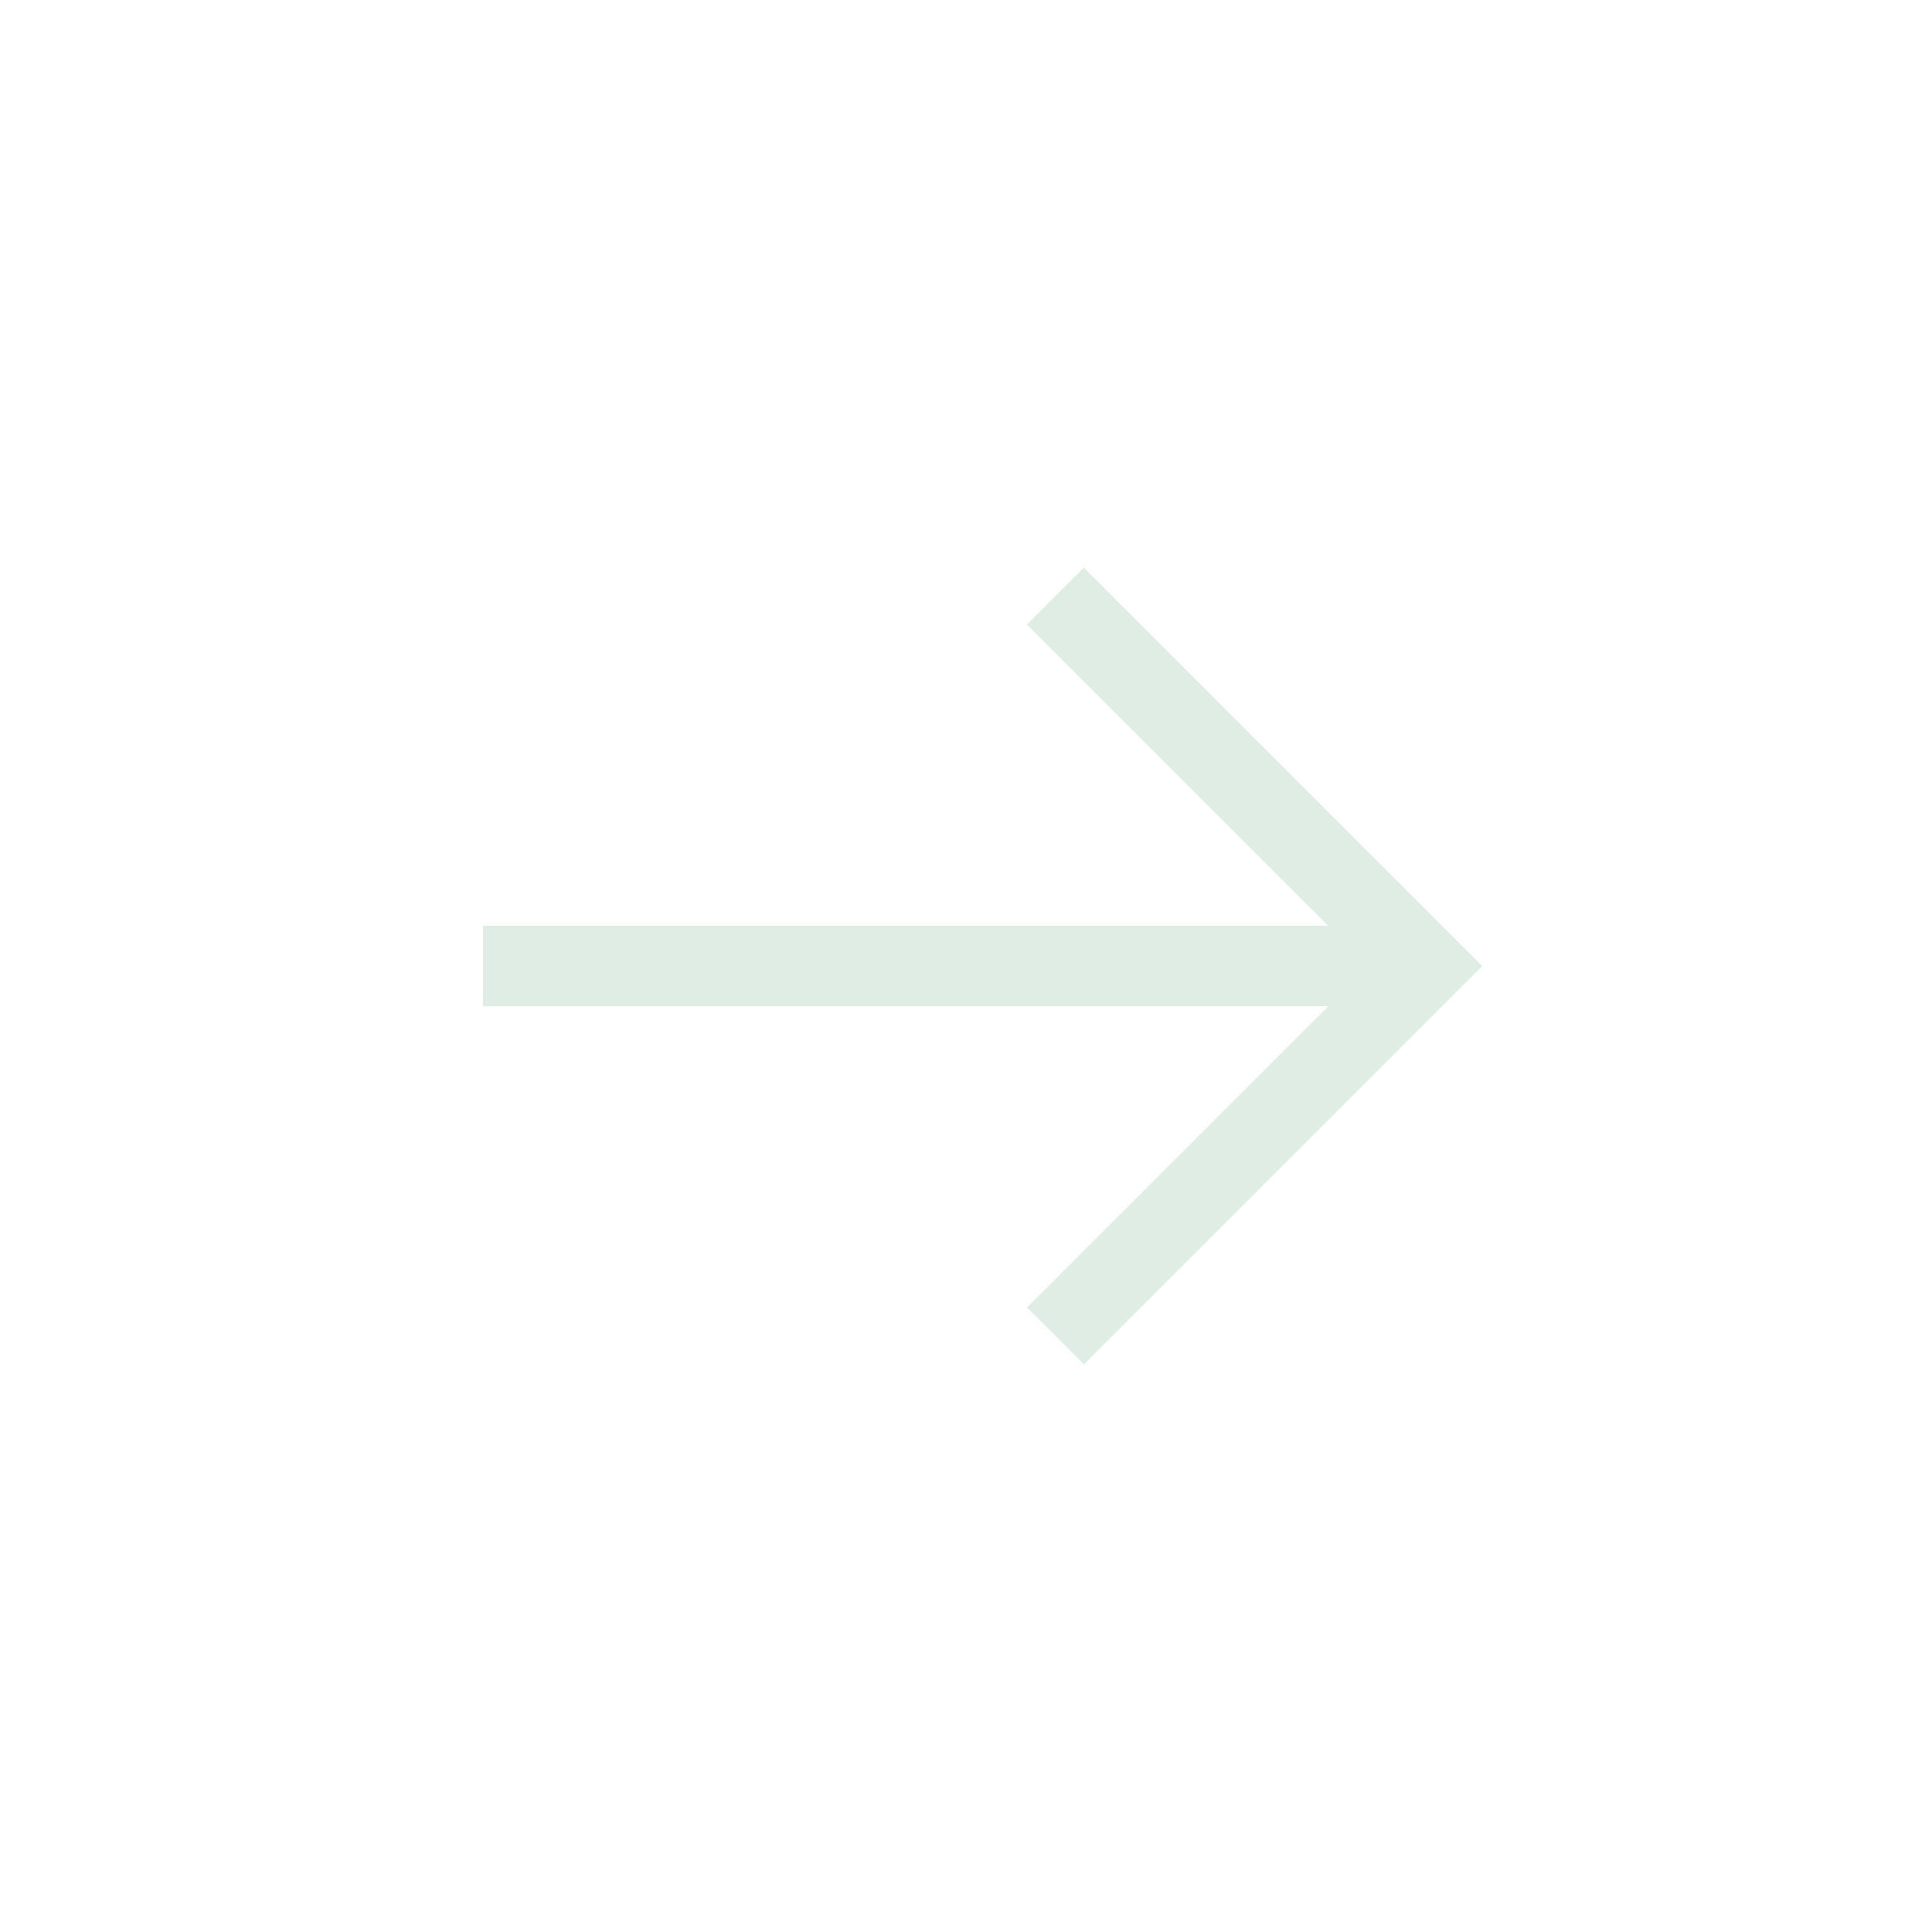
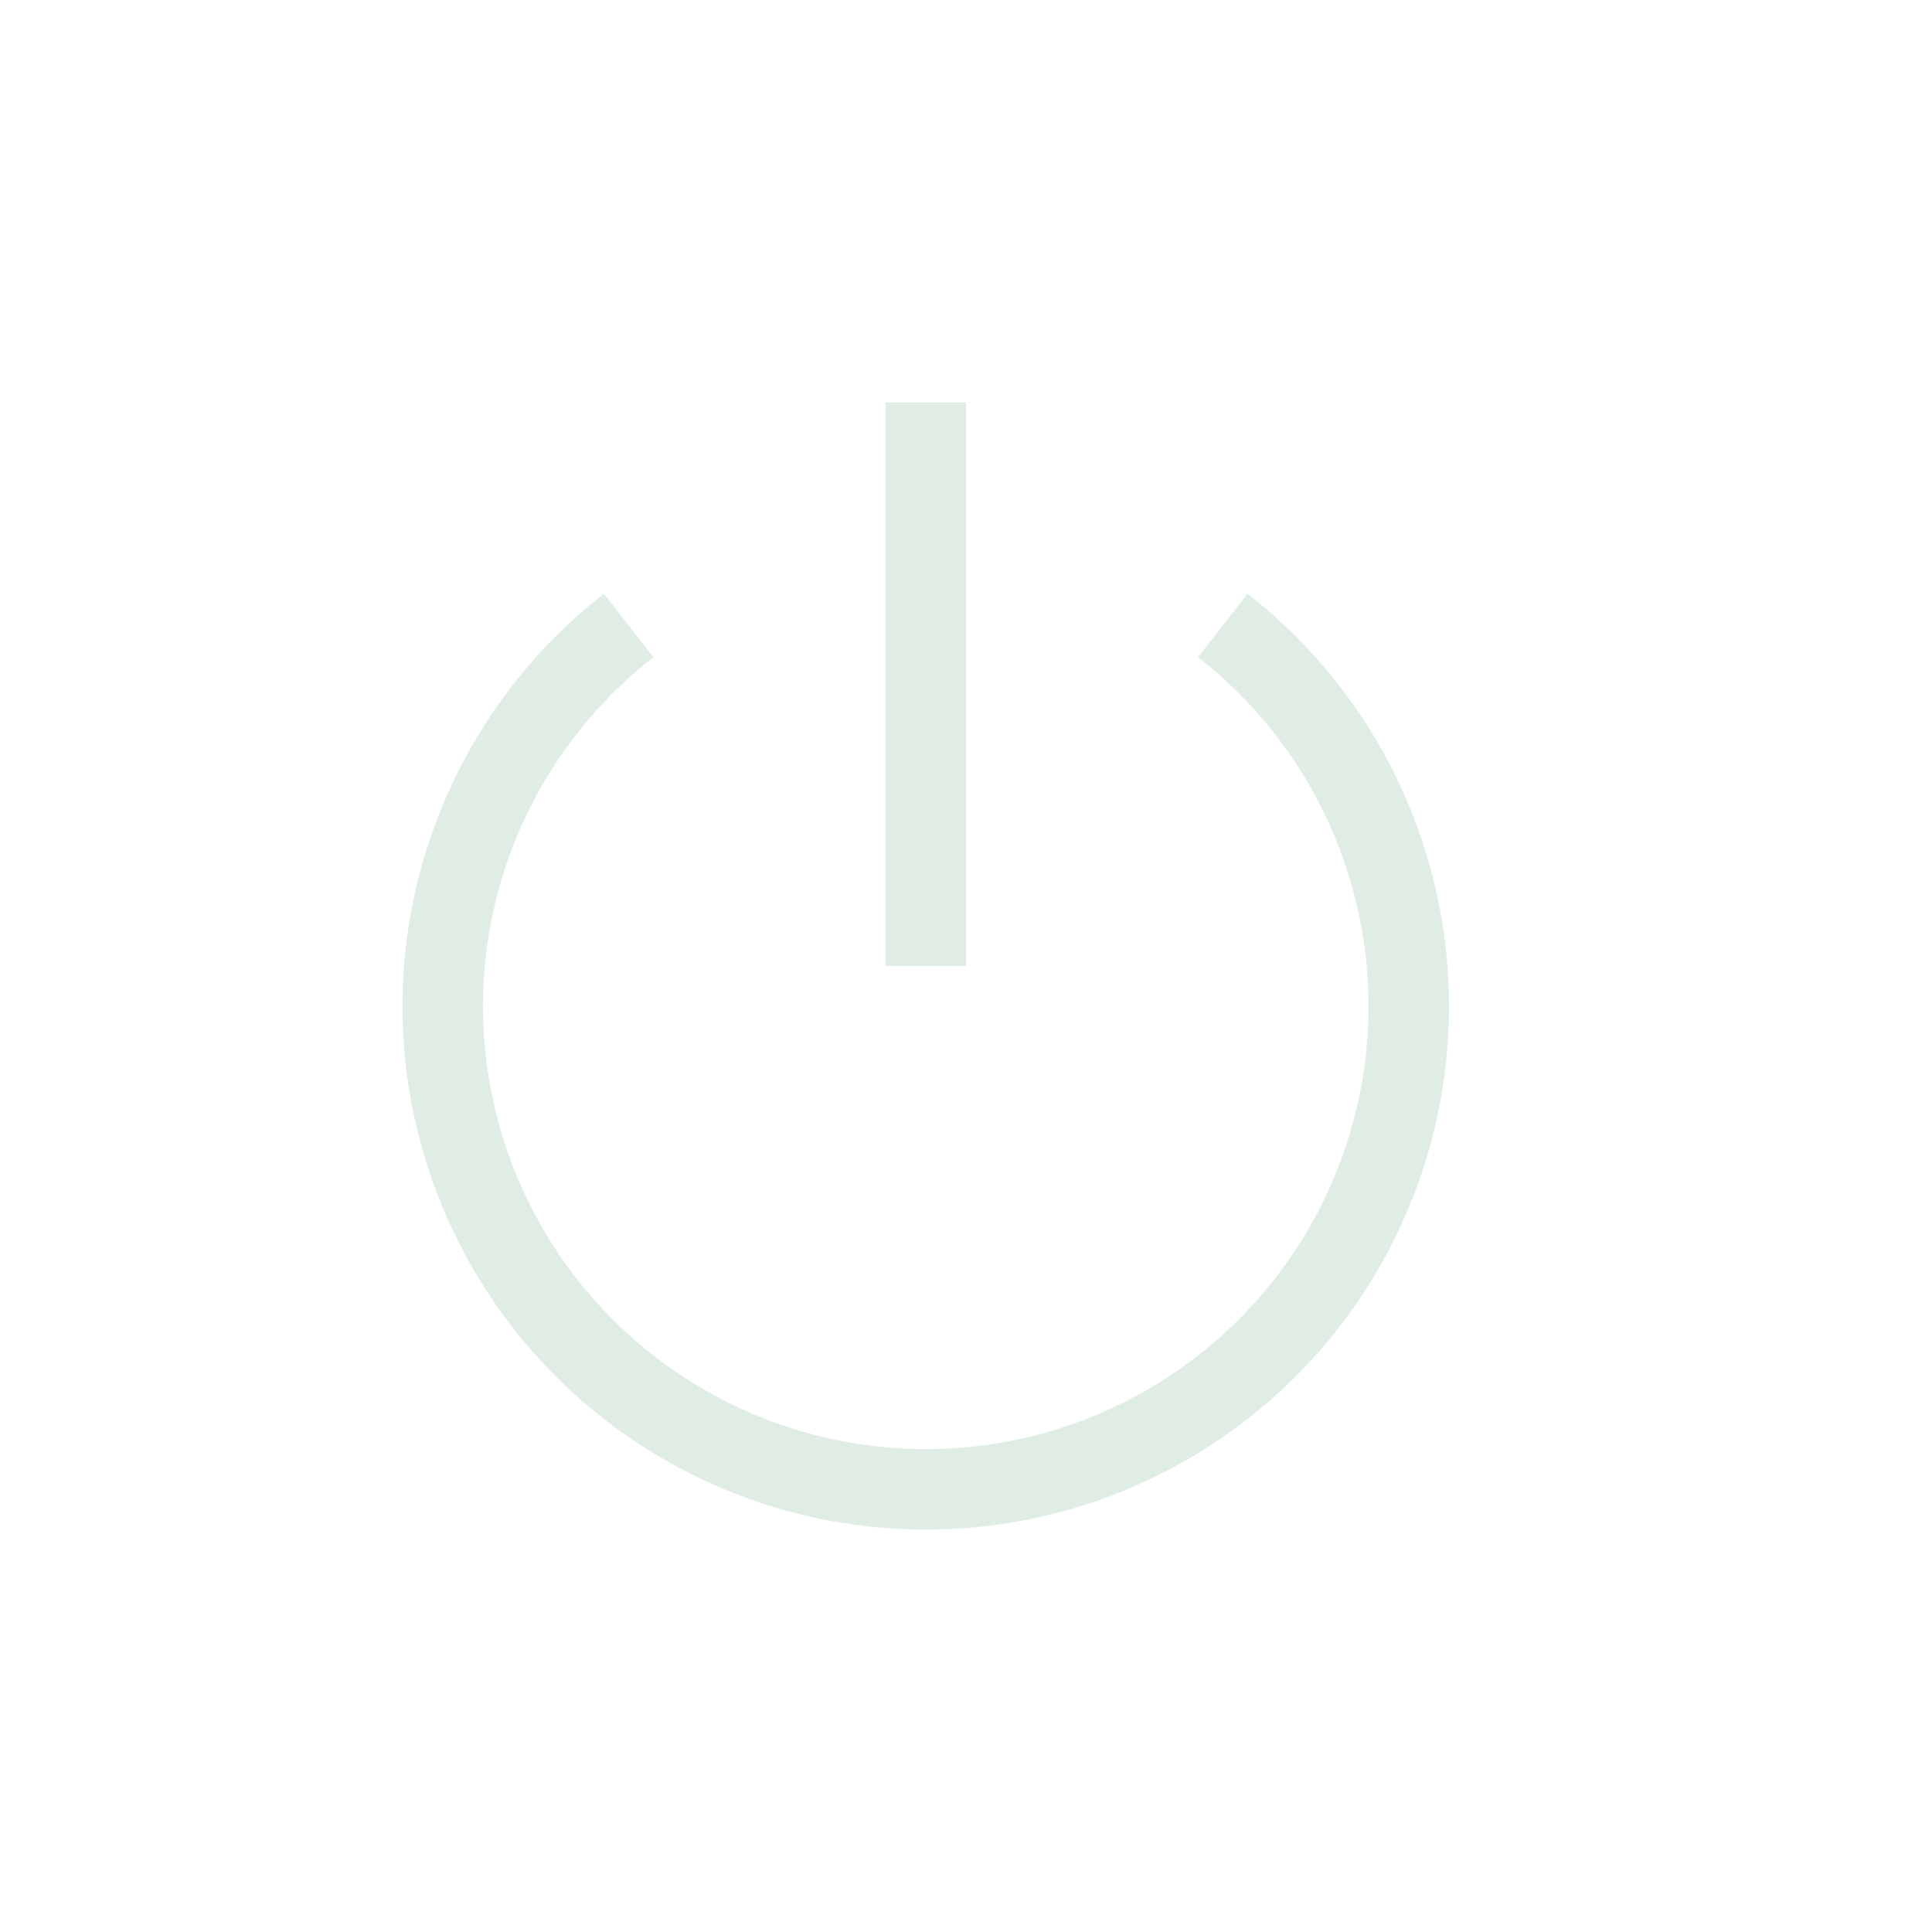
<svg xmlns="http://www.w3.org/2000/svg" width="24" height="24" viewBox="0 0 24 24">
  <svg x="4" y="4" width="16" height="16" viewBox="0 0 16 16" fill="#dfede5">
-     <path d="m9.465 3.051-0.707 0.707 3.742 3.742h-10.5v1h10.5l-3.742 3.742 0.707 0.707 4.949-4.949-4.949-4.949z" fill="#dfede5" />
+     <path d="M 3.81 3.77 A 6 6 0 1 0 11.19 3.77" fill="none" stroke="#dfede5" stroke-width="1" />
+     <path d="m7 1h1v7h-1z" fill="#dfede5" />
  </svg>
</svg>
